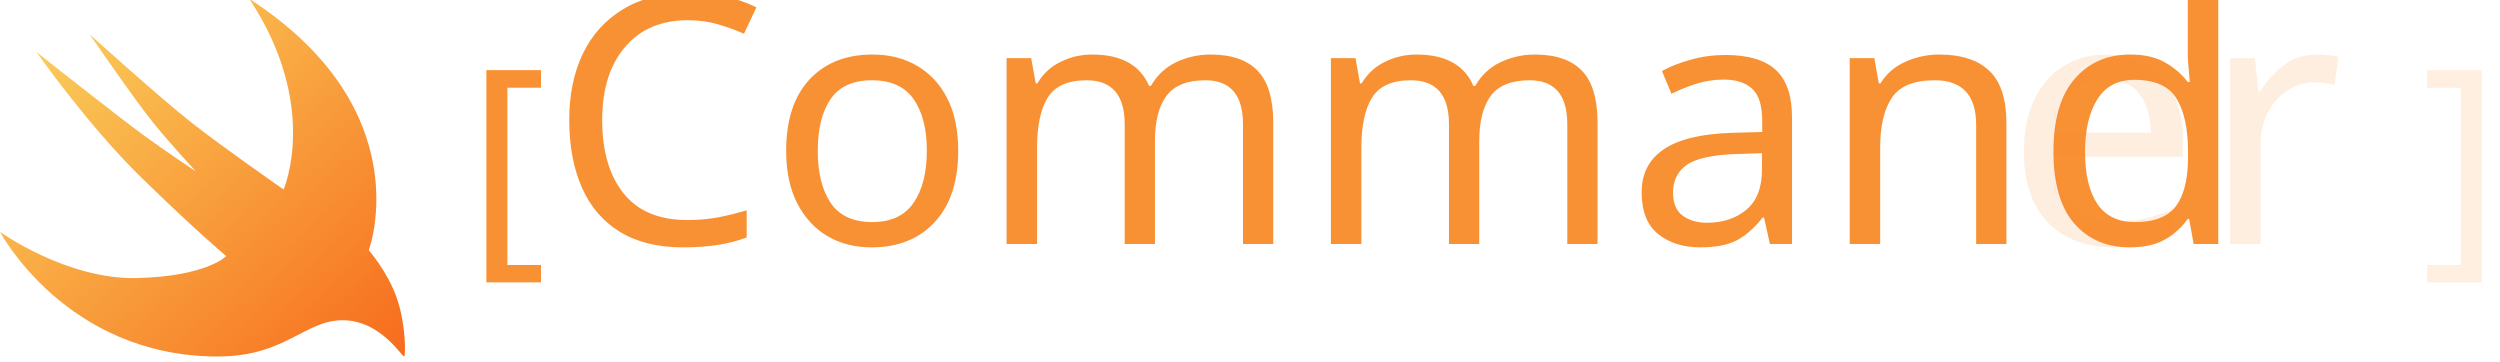
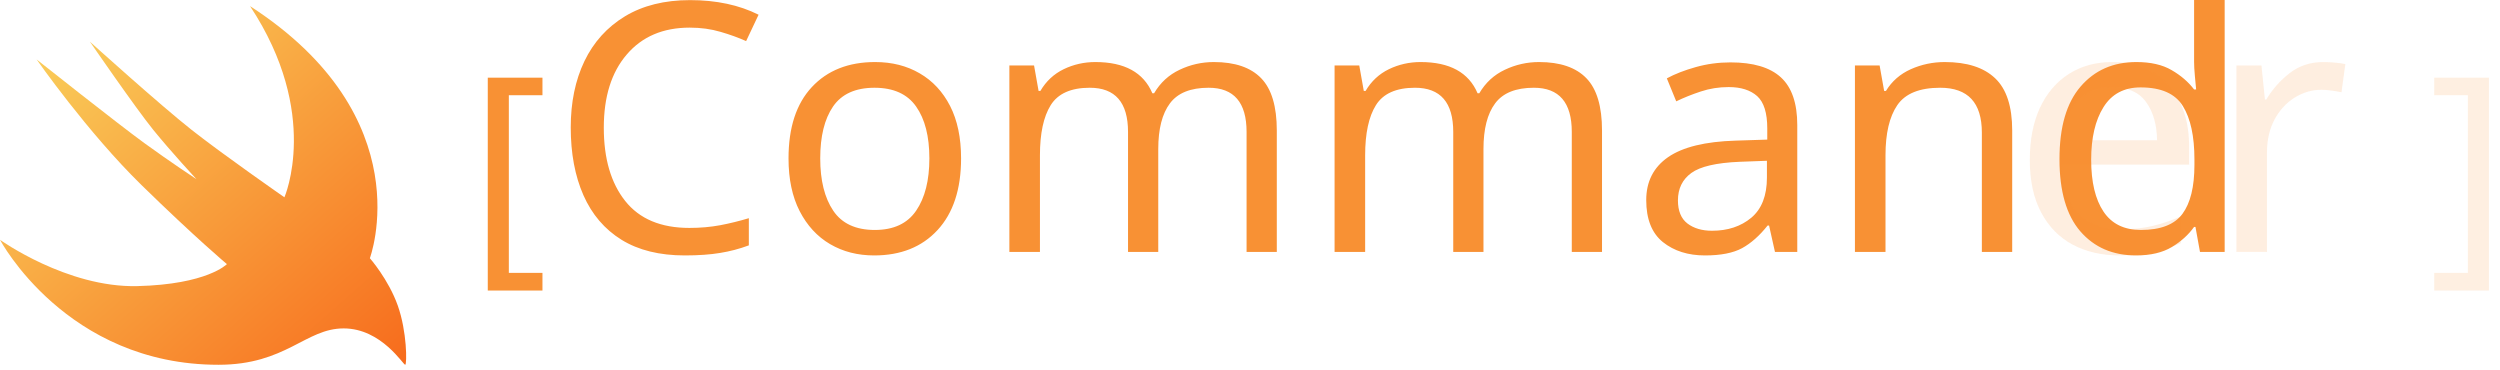
- <svg xmlns="http://www.w3.org/2000/svg" width="173px" height="25px" viewBox="0 0 173 25" version="1.1">
+ <svg xmlns="http://www.w3.org/2000/svg" width="345px" height="51px" viewBox="0 0 345 51" version="1.1">
  <defs>
    <linearGradient x1="0%" y1="0%" x2="100%" y2="100%" id="linearGradient-1">
      <stop stop-color="#FAD961" offset="0%" />
      <stop stop-color="#F76B1C" offset="100%" />
    </linearGradient>
  </defs>
-   <g id="Artboard" stroke="none" stroke-width="1" fill="none" fill-rule="evenodd" transform="translate(-286, -256)">
-     <g id="Group" transform="translate(286, 254)">
-       <path d="M17.254,1.923 C29.161,9.627 25.52,19.316 25.52,19.316 C25.52,19.316 26.804,20.775 27.446,22.584 C28.088,24.393 28.081,26.611 27.964,26.67 C27.848,26.728 26.342,24.16 23.711,24.16 C21.079,24.16 19.742,26.67 15.073,26.67 C4.56,26.67 0,18.046 0,18.046 C0,18.046 4.625,21.358 9.47,21.242 C14.314,21.125 15.656,19.724 15.656,19.724 C15.656,19.724 13.49,17.912 9.762,14.267 C6.033,10.622 2.524,5.6 2.524,5.6 C2.524,5.6 8.145,10.055 9.948,11.365 C11.751,12.676 13.554,13.863 13.554,13.863 C13.554,13.863 11.808,11.979 10.579,10.464 C9.349,8.949 6.201,4.374 6.201,4.374 C6.201,4.374 11.03,8.733 13.226,10.464 C15.423,12.195 19.625,15.113 19.625,15.113 C19.625,15.113 22.157,9.335 17.254,1.923 Z" id="countour" fill="url(#linearGradient-1)" />
-       <text id="[Commander]" font-family="PingFangTC-Light, PingFang TC" font-size="16.841" font-weight="300" fill="#F89134">
-         <tspan x="32.312" y="18.882">[</tspan>
-         <tspan x="37.92" y="18.882" font-family="Monaco" font-size="24" font-weight="normal">Command</tspan>
-         <tspan x="138.737" y="18.882" font-family="Monaco" font-size="24" font-weight="normal" fill-opacity="0.15">er</tspan>
-         <tspan x="167.542" y="18.882" fill-opacity="0.147">]</tspan>
+   <g id="Artboard" stroke="none" stroke-width="1" fill="none" fill-rule="evenodd" transform="translate(-199, -242)">
+     <g id="Group" transform="translate(199, 239)">
+       <path d="M34.508,3.846 C58.321,19.254 51.04,38.631 51.04,38.631 C51.04,38.631 53.608,41.549 54.892,45.168 C56.176,48.787 56.162,53.222 55.929,53.339 C55.695,53.456 52.685,48.32 47.421,48.32 C42.158,48.32 39.484,53.339 30.145,53.339 C9.119,53.339 0,36.092 0,36.092 C0,36.092 9.251,42.717 18.939,42.483 C28.628,42.25 31.313,39.448 31.313,39.448 C31.313,39.448 26.981,35.823 19.523,28.534 C12.065,21.245 5.049,11.2 5.049,11.2 C5.049,11.2 16.29,20.109 19.896,22.73 C23.502,25.351 27.108,27.726 27.108,27.726 C27.108,27.726 23.616,23.959 21.157,20.928 C18.699,17.898 12.403,8.748 12.403,8.748 C12.403,8.748 22.059,17.467 26.452,20.928 C30.846,24.39 39.25,30.227 39.25,30.227 C39.25,30.227 44.314,18.67 34.508,3.846 Z" id="countour" fill="url(#linearGradient-1)" />
+       <text id="[Commander]" font-family="PingFangTC-Light, PingFang TC" font-size="33.682" font-weight="300" fill="#F89134">
+         <tspan x="64.625" y="37.763">[</tspan>
+         <tspan x="75.841" y="37.763" font-family="Monaco" font-size="48" font-weight="normal">Command</tspan>
+         <tspan x="277.474" y="37.763" font-family="Monaco" font-size="48" font-weight="normal" fill-opacity="0.15">er</tspan>
+         <tspan x="335.083" y="37.763" fill-opacity="0.147">]</tspan>
      </text>
    </g>
  </g>
</svg>
